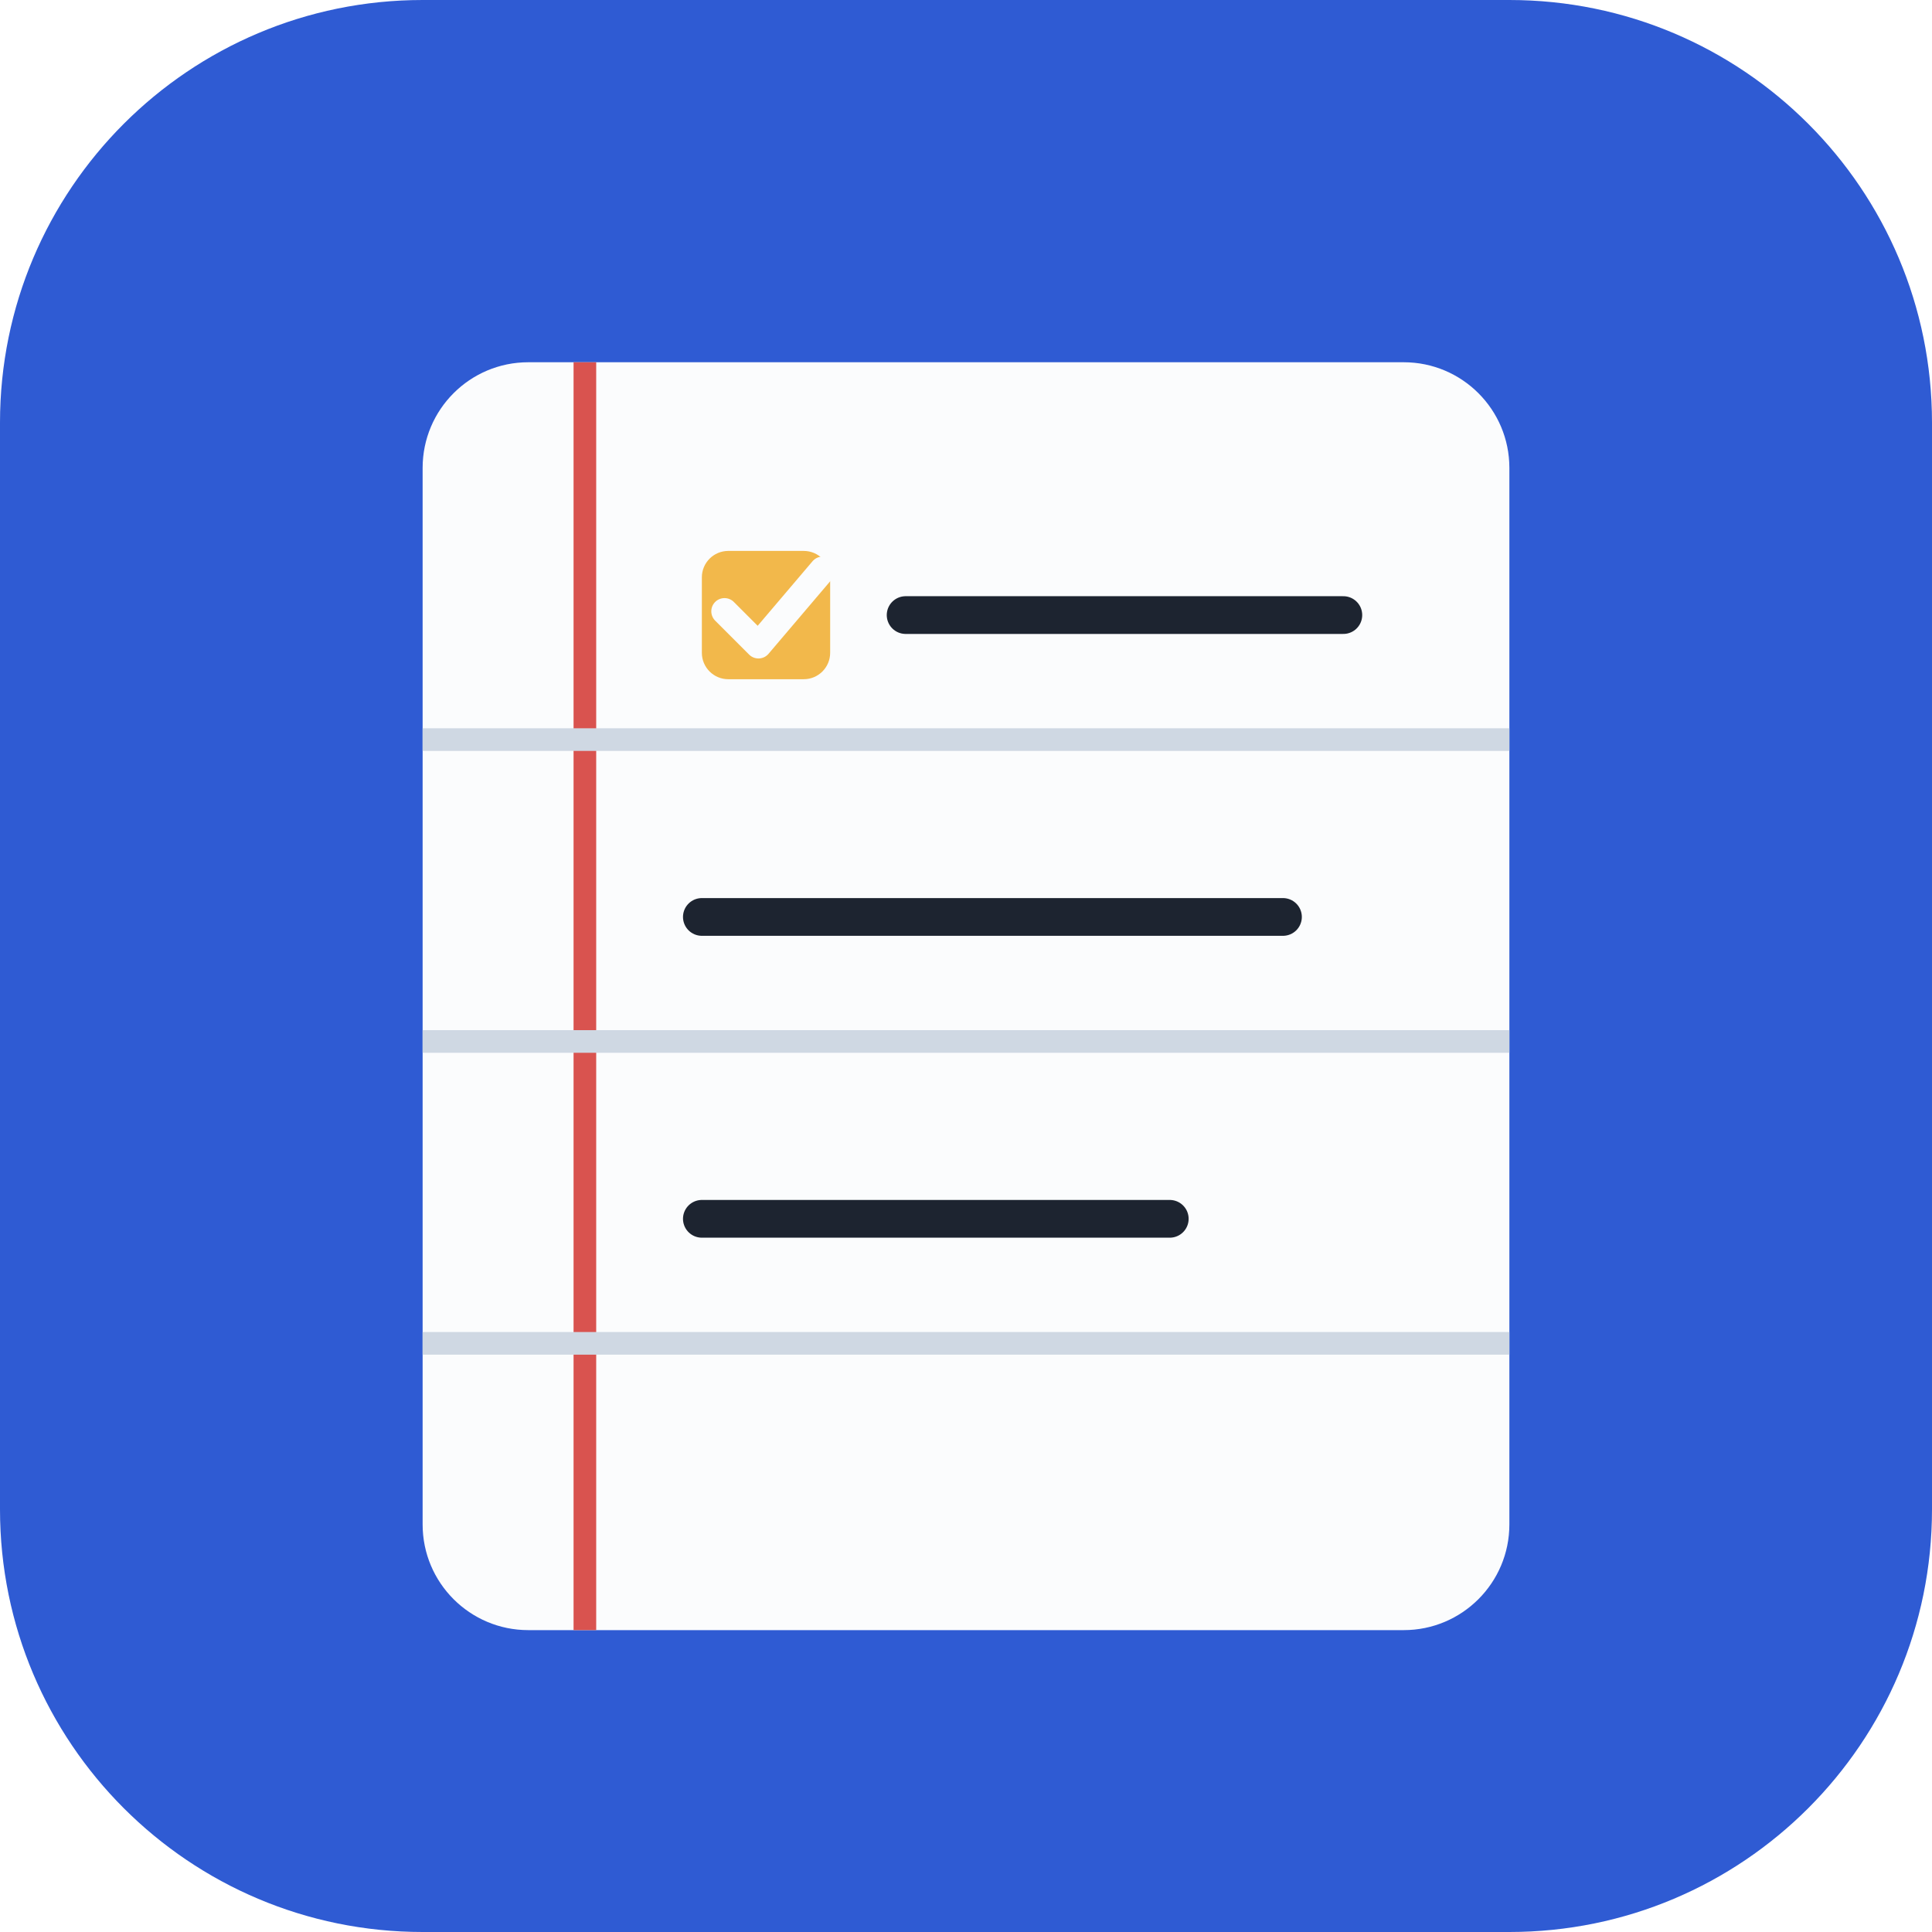
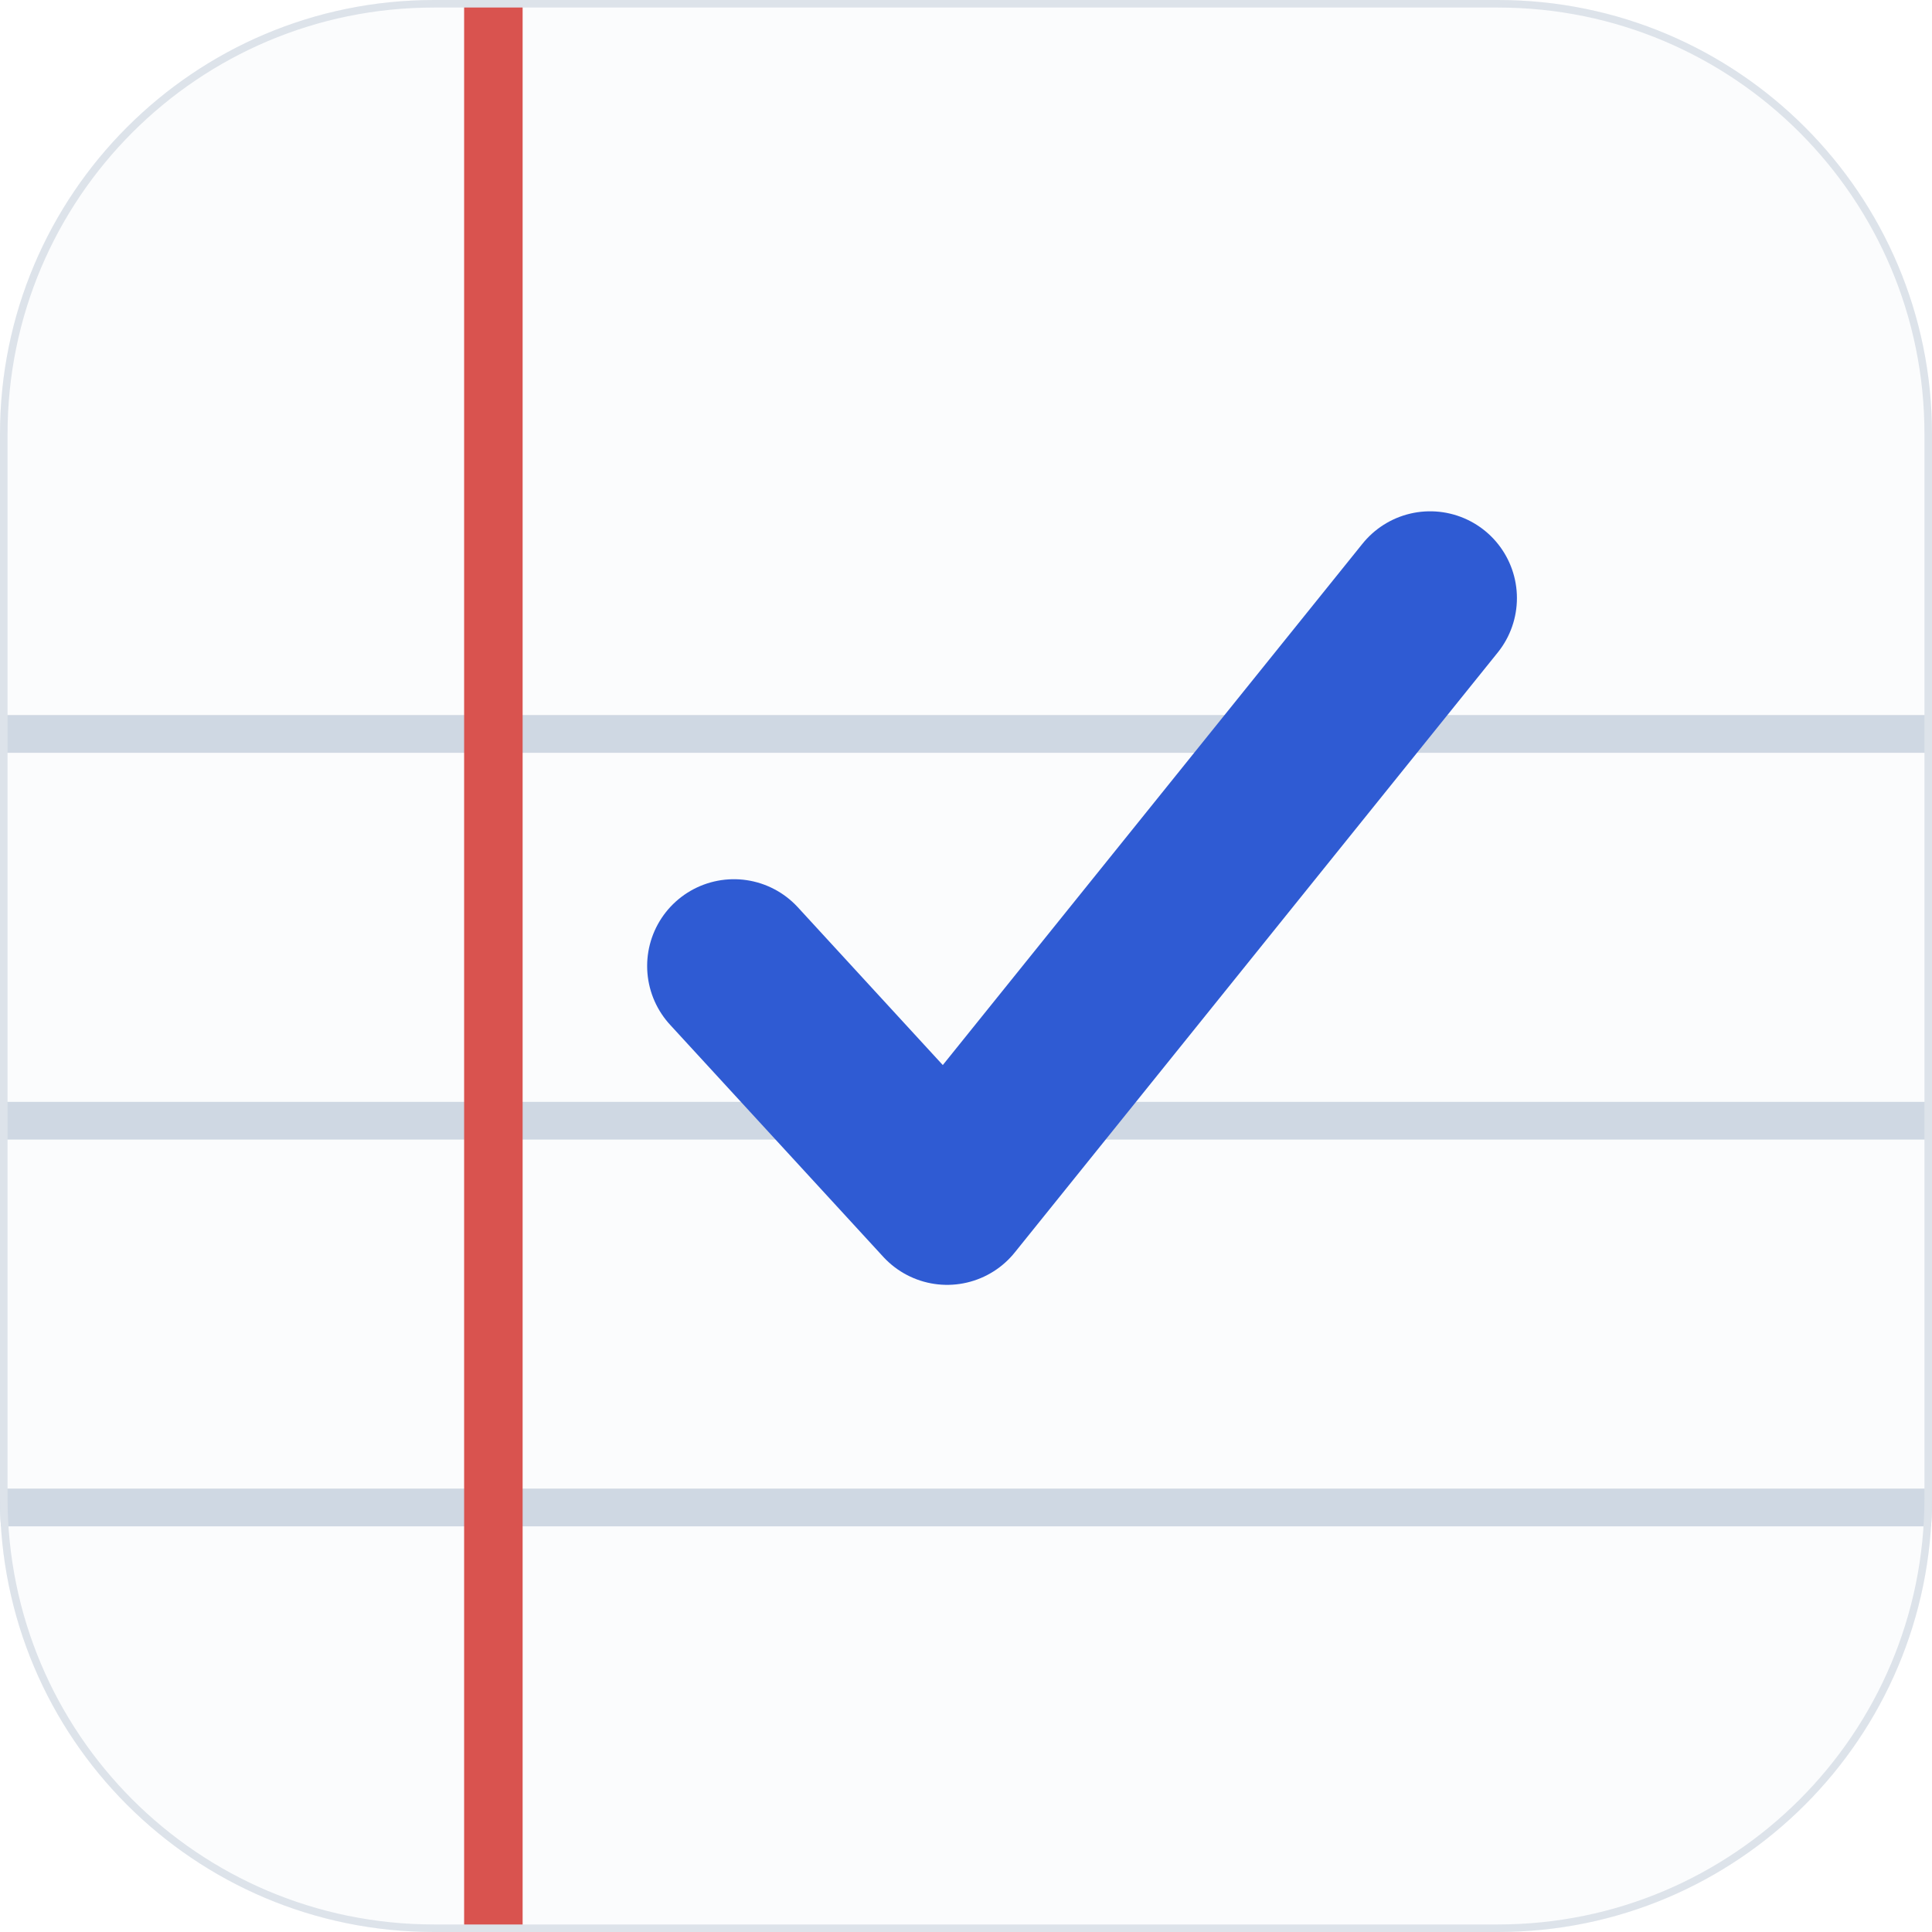
<svg xmlns="http://www.w3.org/2000/svg" viewBox="0 0 512 512">
-   <rect width="512" height="512" rx="112" fill="#2f5bd3" />
-   <rect x="112" y="96" width="288" height="336" rx="28" fill="#fbfcfd" />
-   <rect x="152" y="96" width="6" height="336" fill="#d9534f" />
-   <g stroke="#cfd8e3" stroke-width="6">
-     <line x1="112" y1="196" x2="400" y2="196" />
-     <line x1="112" y1="276" x2="400" y2="276" />
-     <line x1="112" y1="356" x2="400" y2="356" />
+   <clipPath id="c">
+     <rect width="512" height="512" rx="115" />
+   </clipPath>
+   <g clip-path="url(#c)">
+     <rect width="512" height="512" fill="#fbfcfd" />
+     <path d="M0 194.5H512M0 297H512M0 399.5H512" stroke="#cfd8e3" stroke-width="10" />
+     <rect x="123" y="0" width="15.5" height="512" fill="#d9534f" />
+     <path d="M194.5 256L251 317.5L379 158.5" fill="none" stroke="#2f5bd3" stroke-width="46" stroke-linecap="round" stroke-linejoin="round" />
  </g>
-   <rect x="186" y="146" width="34" height="34" rx="7" fill="#f2b84b" />
-   <path d="M192 162l9 9 17-20" fill="none" stroke="#fbfcfd" stroke-width="7" stroke-linecap="round" stroke-linejoin="round" />
-   <g stroke="#1d2430" stroke-width="10" stroke-linecap="round">
-     <line x1="240" y1="163" x2="356" y2="163" />
-     <line x1="186" y1="243" x2="340" y2="243" />
-     <line x1="186" y1="323" x2="310" y2="323" />
-   </g>
+   <rect x="1" y="1" width="510" height="510" rx="114" fill="none" stroke="#dde3ea" stroke-width="2" />
</svg>
